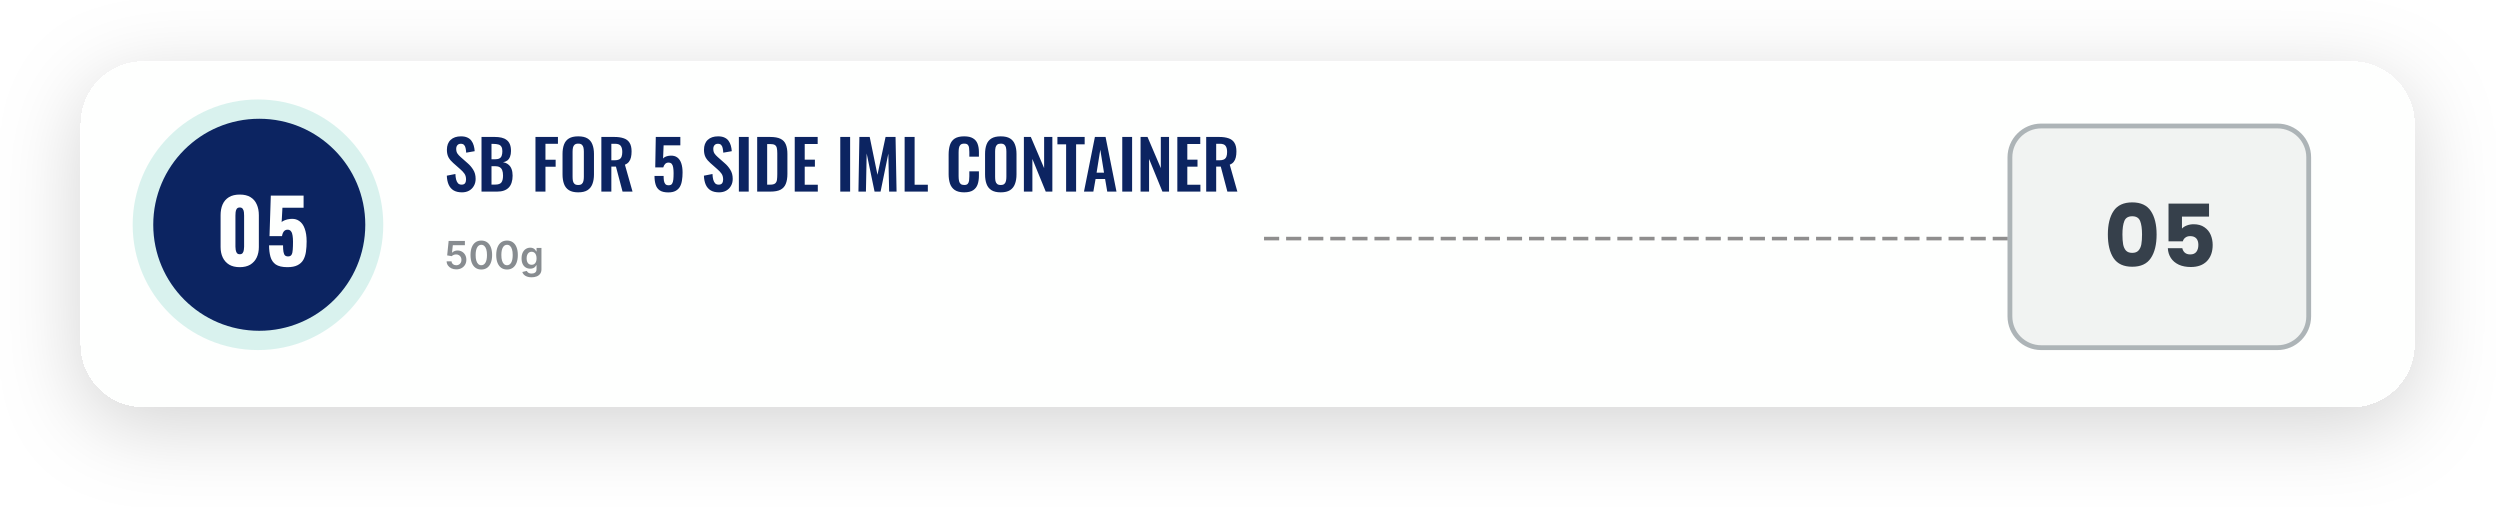
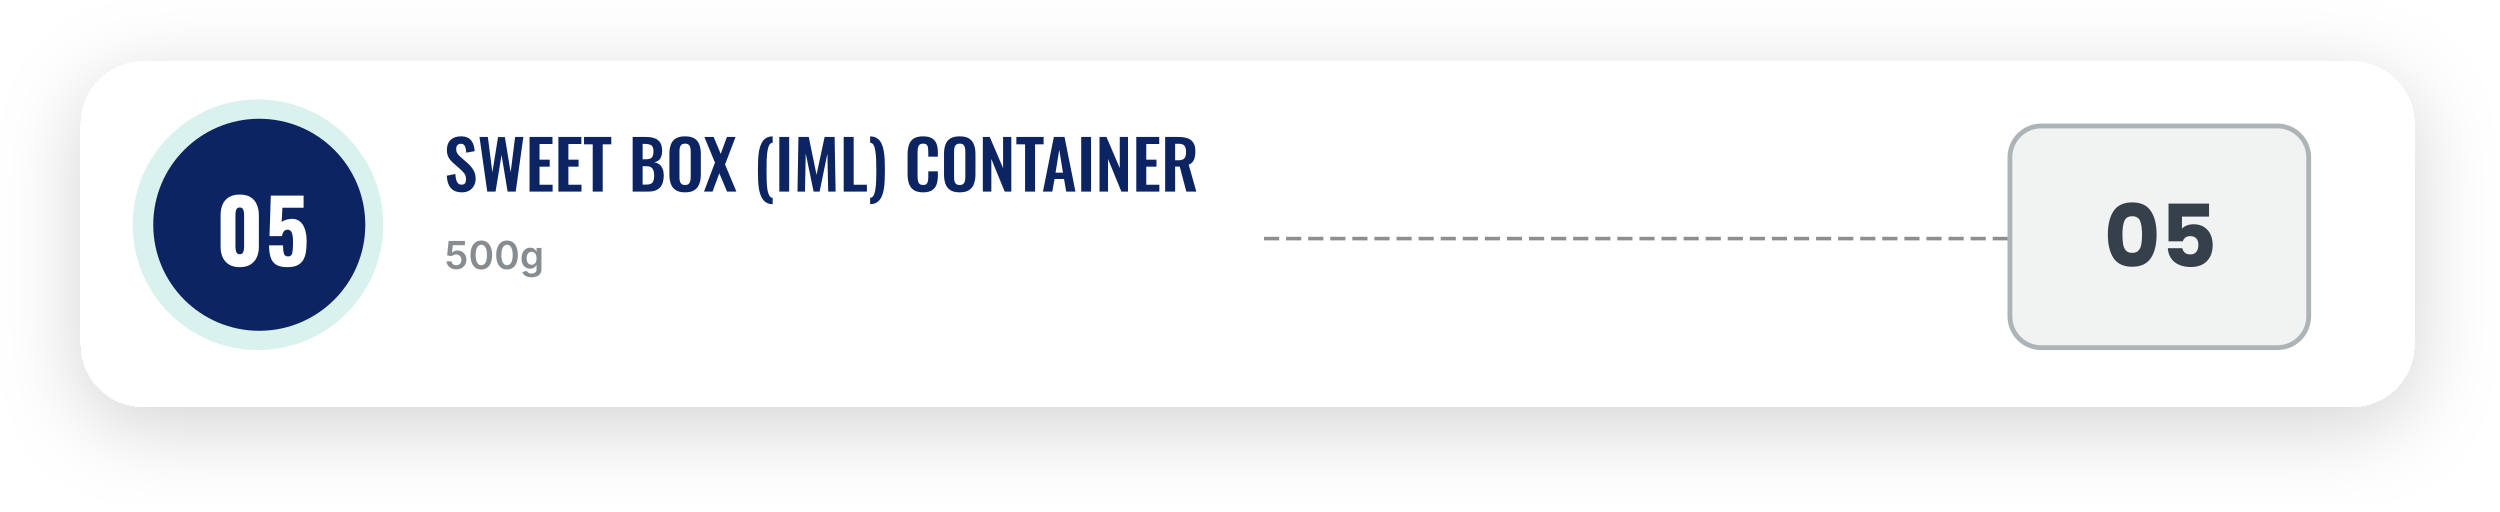
<svg xmlns="http://www.w3.org/2000/svg" width="420" height="86" viewBox="0 0 420 86" fill="none">
  <g filter="url(#filter0_d_1104_112)">
    <rect x="13.602" y="10.363" width="392" height="57.972" rx="10.525" fill="#FEFFFE" />
  </g>
  <circle cx="43.339" cy="37.762" r="21.05" fill="#D9F2EE" />
  <circle cx="43.557" cy="37.762" r="17.811" fill="#0C2461" />
  <path d="M40.281 44.884C39.572 44.884 38.979 44.743 38.503 44.462C38.027 44.17 37.668 43.772 37.425 43.267C37.182 42.761 37.06 42.174 37.06 41.503V36.155C37.06 35.465 37.172 34.863 37.396 34.348C37.629 33.823 37.983 33.415 38.459 33.124C38.935 32.832 39.543 32.687 40.281 32.687C41.019 32.687 41.622 32.832 42.088 33.124C42.564 33.415 42.914 33.823 43.137 34.348C43.37 34.863 43.487 35.465 43.487 36.155V41.503C43.487 42.164 43.366 42.752 43.123 43.267C42.88 43.772 42.52 44.17 42.044 44.462C41.568 44.743 40.98 44.884 40.281 44.884ZM40.281 42.713C40.514 42.713 40.679 42.64 40.776 42.494C40.883 42.339 40.947 42.164 40.966 41.969C40.995 41.766 41.01 41.591 41.01 41.445V36.213C41.01 36.048 41 35.864 40.98 35.66C40.961 35.446 40.898 35.261 40.791 35.106C40.694 34.941 40.524 34.858 40.281 34.858C40.038 34.858 39.863 34.941 39.756 35.106C39.659 35.261 39.601 35.446 39.581 35.66C39.562 35.864 39.552 36.048 39.552 36.213V41.445C39.552 41.591 39.567 41.766 39.596 41.969C39.625 42.164 39.688 42.339 39.785 42.494C39.892 42.64 40.057 42.713 40.281 42.713ZM48.293 44.884C47.429 44.884 46.773 44.733 46.326 44.432C45.889 44.121 45.592 43.689 45.437 43.135C45.282 42.582 45.204 41.94 45.204 41.212H47.55C47.55 41.659 47.574 42.023 47.623 42.305C47.672 42.587 47.759 42.791 47.885 42.917C48.021 43.033 48.211 43.087 48.454 43.077C48.706 43.067 48.886 42.965 48.993 42.771C49.1 42.577 49.163 42.3 49.182 41.94C49.211 41.571 49.226 41.129 49.226 40.614C49.226 40.226 49.202 39.881 49.153 39.58C49.114 39.278 49.027 39.04 48.891 38.865C48.764 38.681 48.57 38.589 48.308 38.589C48.065 38.589 47.866 38.676 47.71 38.851C47.555 39.026 47.443 39.298 47.375 39.667H45.277L45.495 32.861H51.004V34.902H47.448L47.317 37.335C47.414 37.199 47.599 37.083 47.871 36.986C48.143 36.879 48.434 36.811 48.745 36.782C49.347 36.714 49.853 36.825 50.261 37.117C50.678 37.398 50.989 37.831 51.193 38.414C51.407 38.997 51.514 39.711 51.514 40.556C51.514 41.188 51.475 41.77 51.397 42.305C51.32 42.829 51.169 43.286 50.946 43.675C50.722 44.053 50.397 44.35 49.969 44.563C49.542 44.777 48.983 44.884 48.293 44.884Z" fill="#FEFFFE" />
-   <path d="M77.605 32.314C77.054 32.314 76.593 32.208 76.222 31.996C75.852 31.777 75.573 31.46 75.384 31.044C75.195 30.629 75.089 30.119 75.066 29.514L76.506 29.231C76.521 29.586 76.562 29.899 76.63 30.171C76.706 30.444 76.816 30.655 76.959 30.806C77.11 30.95 77.307 31.021 77.549 31.021C77.821 31.021 78.013 30.942 78.127 30.784C78.24 30.617 78.297 30.409 78.297 30.16C78.297 29.76 78.206 29.431 78.025 29.174C77.843 28.917 77.601 28.66 77.299 28.403L76.143 27.383C75.818 27.104 75.557 26.794 75.361 26.454C75.172 26.106 75.078 25.679 75.078 25.173C75.078 24.448 75.289 23.888 75.712 23.495C76.135 23.102 76.714 22.906 77.447 22.906C77.877 22.906 78.236 22.974 78.523 23.11C78.81 23.238 79.037 23.42 79.203 23.654C79.377 23.888 79.506 24.157 79.589 24.459C79.672 24.753 79.725 25.067 79.747 25.4L78.319 25.649C78.304 25.362 78.27 25.105 78.217 24.878C78.172 24.651 78.085 24.474 77.957 24.346C77.836 24.217 77.654 24.153 77.412 24.153C77.163 24.153 76.971 24.236 76.835 24.402C76.706 24.561 76.642 24.761 76.642 25.003C76.642 25.313 76.706 25.57 76.835 25.774C76.963 25.97 77.148 26.174 77.39 26.386L78.535 27.395C78.912 27.712 79.234 28.086 79.498 28.517C79.77 28.94 79.906 29.454 79.906 30.058C79.906 30.496 79.808 30.886 79.611 31.226C79.422 31.566 79.154 31.834 78.807 32.03C78.467 32.219 78.066 32.314 77.605 32.314ZM80.894 32.189V23.008H83.149C83.557 23.008 83.924 23.046 84.249 23.121C84.581 23.197 84.865 23.325 85.099 23.507C85.341 23.68 85.526 23.919 85.654 24.221C85.783 24.523 85.847 24.905 85.847 25.366C85.847 25.736 85.794 26.053 85.688 26.318C85.59 26.582 85.443 26.794 85.246 26.952C85.05 27.104 84.804 27.206 84.51 27.259C84.872 27.319 85.171 27.447 85.405 27.644C85.647 27.833 85.824 28.082 85.938 28.392C86.059 28.702 86.119 29.076 86.119 29.514C86.119 29.952 86.062 30.341 85.949 30.681C85.843 31.014 85.681 31.294 85.462 31.52C85.25 31.739 84.982 31.906 84.657 32.019C84.34 32.132 83.966 32.189 83.535 32.189H80.894ZM82.571 31.01H83.206C83.712 31.01 84.056 30.889 84.237 30.648C84.419 30.398 84.51 30.017 84.51 29.503C84.51 29.132 84.464 28.834 84.374 28.607C84.29 28.373 84.147 28.199 83.943 28.086C83.746 27.973 83.482 27.916 83.149 27.916H82.571V31.01ZM82.571 26.76H83.138C83.471 26.76 83.727 26.711 83.909 26.612C84.09 26.514 84.215 26.363 84.283 26.159C84.358 25.955 84.396 25.698 84.396 25.388C84.396 25.063 84.34 24.814 84.226 24.64C84.12 24.459 83.958 24.338 83.739 24.277C83.52 24.209 83.24 24.175 82.9 24.175H82.571V26.76ZM89.959 32.189V23.008H93.734V24.164H91.637V26.839H93.348V28.006H91.637V32.189H89.959ZM97.135 32.314C96.485 32.314 95.968 32.193 95.582 31.951C95.197 31.709 94.921 31.361 94.755 30.908C94.588 30.455 94.505 29.918 94.505 29.299V25.864C94.505 25.245 94.588 24.716 94.755 24.277C94.921 23.832 95.197 23.492 95.582 23.257C95.968 23.023 96.485 22.906 97.135 22.906C97.8 22.906 98.321 23.023 98.699 23.257C99.084 23.492 99.36 23.832 99.526 24.277C99.7 24.716 99.787 25.245 99.787 25.864V29.31C99.787 29.922 99.7 30.455 99.526 30.908C99.36 31.354 99.084 31.702 98.699 31.951C98.321 32.193 97.8 32.314 97.135 32.314ZM97.135 31.078C97.415 31.078 97.618 31.018 97.747 30.897C97.883 30.776 97.974 30.61 98.019 30.398C98.064 30.186 98.087 29.956 98.087 29.707V25.479C98.087 25.222 98.064 24.992 98.019 24.788C97.974 24.584 97.883 24.425 97.747 24.311C97.618 24.191 97.415 24.13 97.135 24.13C96.87 24.13 96.67 24.191 96.534 24.311C96.398 24.425 96.308 24.584 96.262 24.788C96.217 24.992 96.194 25.222 96.194 25.479V29.707C96.194 29.956 96.213 30.186 96.251 30.398C96.296 30.61 96.387 30.776 96.523 30.897C96.659 31.018 96.863 31.078 97.135 31.078ZM101.028 32.189V23.008H103.227C103.847 23.008 104.368 23.084 104.791 23.235C105.222 23.378 105.547 23.628 105.766 23.983C105.993 24.338 106.106 24.822 106.106 25.434C106.106 25.804 106.072 26.136 106.004 26.431C105.936 26.726 105.819 26.979 105.653 27.19C105.494 27.395 105.271 27.553 104.984 27.666L106.265 32.189H104.587L103.476 27.984H102.706V32.189H101.028ZM102.706 26.93H103.227C103.552 26.93 103.809 26.884 103.998 26.794C104.194 26.695 104.334 26.544 104.417 26.34C104.5 26.129 104.542 25.86 104.542 25.536C104.542 25.075 104.455 24.731 104.281 24.504C104.115 24.27 103.794 24.153 103.318 24.153H102.706V26.93ZM112.269 32.325C111.657 32.325 111.18 32.212 110.84 31.985C110.508 31.758 110.277 31.437 110.149 31.021C110.021 30.606 109.956 30.119 109.956 29.559H111.487C111.487 29.869 111.505 30.145 111.543 30.387C111.589 30.621 111.672 30.806 111.793 30.942C111.921 31.071 112.106 31.131 112.348 31.123C112.612 31.123 112.798 31.04 112.903 30.874C113.017 30.7 113.088 30.462 113.119 30.16C113.149 29.85 113.164 29.491 113.164 29.083C113.164 28.728 113.141 28.418 113.096 28.154C113.058 27.889 112.979 27.685 112.858 27.542C112.737 27.391 112.548 27.315 112.291 27.315C112.072 27.315 111.891 27.391 111.747 27.542C111.604 27.685 111.498 27.878 111.43 28.12H110.081L110.172 23.008H114.297V24.413H111.487L111.396 26.624C111.509 26.488 111.672 26.378 111.883 26.295C112.102 26.212 112.344 26.163 112.609 26.148C113.092 26.125 113.485 26.227 113.787 26.454C114.09 26.68 114.313 27.009 114.456 27.44C114.6 27.87 114.672 28.384 114.672 28.981C114.672 29.465 114.638 29.911 114.569 30.319C114.509 30.727 114.392 31.082 114.218 31.384C114.044 31.679 113.799 31.909 113.481 32.076C113.172 32.242 112.767 32.325 112.269 32.325ZM120.796 32.314C120.244 32.314 119.783 32.208 119.413 31.996C119.043 31.777 118.763 31.46 118.574 31.044C118.385 30.629 118.28 30.119 118.257 29.514L119.696 29.231C119.712 29.586 119.753 29.899 119.821 30.171C119.897 30.444 120.006 30.655 120.15 30.806C120.301 30.95 120.497 31.021 120.739 31.021C121.011 31.021 121.204 30.942 121.317 30.784C121.431 30.617 121.487 30.409 121.487 30.16C121.487 29.76 121.397 29.431 121.215 29.174C121.034 28.917 120.792 28.66 120.49 28.403L119.334 27.383C119.009 27.104 118.748 26.794 118.552 26.454C118.363 26.106 118.268 25.679 118.268 25.173C118.268 24.448 118.48 23.888 118.903 23.495C119.326 23.102 119.904 22.906 120.637 22.906C121.068 22.906 121.427 22.974 121.714 23.11C122.001 23.238 122.228 23.42 122.394 23.654C122.568 23.888 122.696 24.157 122.779 24.459C122.863 24.753 122.915 25.067 122.938 25.4L121.51 25.649C121.495 25.362 121.461 25.105 121.408 24.878C121.363 24.651 121.276 24.474 121.147 24.346C121.026 24.217 120.845 24.153 120.603 24.153C120.354 24.153 120.161 24.236 120.025 24.402C119.897 24.561 119.832 24.761 119.832 25.003C119.832 25.313 119.897 25.57 120.025 25.774C120.154 25.97 120.339 26.174 120.58 26.386L121.725 27.395C122.103 27.712 122.424 28.086 122.689 28.517C122.961 28.94 123.097 29.454 123.097 30.058C123.097 30.496 122.999 30.886 122.802 31.226C122.613 31.566 122.345 31.834 121.997 32.03C121.657 32.219 121.257 32.314 120.796 32.314ZM124.13 32.189V23.008H125.785V32.189H124.13ZM127.206 32.189V23.008H129.371C130.119 23.008 130.701 23.11 131.116 23.314C131.539 23.518 131.838 23.832 132.012 24.255C132.193 24.678 132.284 25.215 132.284 25.864V29.219C132.284 29.884 132.193 30.44 132.012 30.886C131.838 31.324 131.543 31.652 131.128 31.872C130.72 32.083 130.157 32.189 129.439 32.189H127.206ZM128.883 31.021H129.393C129.779 31.021 130.055 30.953 130.221 30.817C130.387 30.681 130.489 30.485 130.527 30.228C130.565 29.964 130.584 29.642 130.584 29.265V25.751C130.584 25.381 130.557 25.082 130.504 24.855C130.451 24.629 130.342 24.463 130.176 24.357C130.009 24.251 129.741 24.198 129.371 24.198H128.883V31.021ZM133.515 32.189V23.008H137.369V24.187H135.193V26.828H136.904V27.995H135.193V31.033H137.392V32.189H133.515ZM141.165 32.189V23.008H142.82V32.189H141.165ZM144.218 32.189L144.377 23.008H146.111L147.414 29.367L148.775 23.008H150.452L150.622 32.189H149.375L149.239 25.808L147.936 32.189H146.927L145.601 25.785L145.476 32.189H144.218ZM151.978 32.189V23.008H153.655V31.033H155.877V32.189H151.978ZM161.976 32.314C161.303 32.314 160.774 32.181 160.389 31.917C160.011 31.652 159.747 31.294 159.595 30.84C159.444 30.379 159.369 29.85 159.369 29.253V25.978C159.369 25.351 159.444 24.806 159.595 24.346C159.747 23.885 160.011 23.529 160.389 23.28C160.774 23.031 161.303 22.906 161.976 22.906C162.61 22.906 163.105 23.016 163.461 23.235C163.823 23.446 164.08 23.752 164.231 24.153C164.382 24.553 164.458 25.018 164.458 25.547V26.318H162.848V25.524C162.848 25.267 162.833 25.033 162.803 24.822C162.78 24.61 162.709 24.444 162.588 24.323C162.474 24.194 162.274 24.13 161.987 24.13C161.7 24.13 161.488 24.198 161.352 24.334C161.224 24.463 161.141 24.64 161.103 24.867C161.065 25.086 161.046 25.335 161.046 25.615V29.605C161.046 29.937 161.073 30.213 161.126 30.432C161.178 30.644 161.273 30.806 161.409 30.919C161.553 31.025 161.745 31.078 161.987 31.078C162.267 31.078 162.463 31.014 162.576 30.886C162.697 30.75 162.773 30.572 162.803 30.353C162.833 30.134 162.848 29.888 162.848 29.616V28.789H164.458V29.525C164.458 30.069 164.386 30.553 164.243 30.976C164.099 31.392 163.846 31.721 163.483 31.962C163.128 32.197 162.626 32.314 161.976 32.314ZM168.119 32.314C167.47 32.314 166.952 32.193 166.567 31.951C166.181 31.709 165.905 31.361 165.739 30.908C165.573 30.455 165.49 29.918 165.49 29.299V25.864C165.49 25.245 165.573 24.716 165.739 24.277C165.905 23.832 166.181 23.492 166.567 23.257C166.952 23.023 167.47 22.906 168.119 22.906C168.784 22.906 169.306 23.023 169.684 23.257C170.069 23.492 170.345 23.832 170.511 24.277C170.685 24.716 170.772 25.245 170.772 25.864V29.31C170.772 29.922 170.685 30.455 170.511 30.908C170.345 31.354 170.069 31.702 169.684 31.951C169.306 32.193 168.784 32.314 168.119 32.314ZM168.119 31.078C168.399 31.078 168.603 31.018 168.731 30.897C168.868 30.776 168.958 30.61 169.004 30.398C169.049 30.186 169.072 29.956 169.072 29.707V25.479C169.072 25.222 169.049 24.992 169.004 24.788C168.958 24.584 168.868 24.425 168.731 24.311C168.603 24.191 168.399 24.13 168.119 24.13C167.855 24.13 167.655 24.191 167.519 24.311C167.383 24.425 167.292 24.584 167.247 24.788C167.201 24.992 167.179 25.222 167.179 25.479V29.707C167.179 29.956 167.198 30.186 167.235 30.398C167.281 30.61 167.371 30.776 167.507 30.897C167.643 31.018 167.847 31.078 168.119 31.078ZM172.013 32.189V23.008H173.18L175.413 28.245V23.008H176.796V32.189H175.685L173.441 26.703V32.189H172.013ZM179.107 32.189V24.244H177.645V23.008H182.224V24.244H180.785V32.189H179.107ZM182.108 32.189L183.944 23.008H185.735L187.571 32.189H186.018L185.655 30.069H184.057L183.683 32.189H182.108ZM184.227 29.004H185.474L184.85 25.15L184.227 29.004ZM188.539 32.189V23.008H190.194V32.189H188.539ZM191.615 32.189V23.008H192.783L195.016 28.245V23.008H196.399V32.189H195.288L193.044 26.703V32.189H191.615ZM197.792 32.189V23.008H201.646V24.187H199.469V26.828H201.181V27.995H199.469V31.033H201.668V32.189H197.792ZM202.64 32.189V23.008H204.839C205.459 23.008 205.98 23.084 206.403 23.235C206.834 23.378 207.159 23.628 207.378 23.983C207.605 24.338 207.718 24.822 207.718 25.434C207.718 25.804 207.684 26.136 207.616 26.431C207.548 26.726 207.431 26.979 207.265 27.19C207.106 27.395 206.883 27.553 206.596 27.666L207.877 32.189H206.199L205.088 27.984H204.318V32.189H202.64ZM204.318 26.93H204.839C205.164 26.93 205.421 26.884 205.61 26.794C205.806 26.695 205.946 26.544 206.029 26.34C206.112 26.129 206.154 25.86 206.154 25.536C206.154 25.075 206.067 24.731 205.893 24.504C205.727 24.27 205.406 24.153 204.93 24.153H204.318V26.93Z" fill="#0C2461" />
+   <path d="M77.605 32.314C77.054 32.314 76.593 32.208 76.222 31.996C75.852 31.777 75.573 31.46 75.384 31.044C75.195 30.629 75.089 30.119 75.066 29.514L76.506 29.231C76.521 29.586 76.562 29.899 76.63 30.171C76.706 30.444 76.816 30.655 76.959 30.806C77.11 30.95 77.307 31.021 77.549 31.021C77.821 31.021 78.013 30.942 78.127 30.784C78.24 30.617 78.297 30.409 78.297 30.16C78.297 29.76 78.206 29.431 78.025 29.174C77.843 28.917 77.601 28.66 77.299 28.403L76.143 27.383C75.818 27.104 75.557 26.794 75.361 26.454C75.172 26.106 75.078 25.679 75.078 25.173C75.078 24.448 75.289 23.888 75.712 23.495C76.135 23.102 76.714 22.906 77.447 22.906C77.877 22.906 78.236 22.974 78.523 23.11C78.81 23.238 79.037 23.42 79.203 23.654C79.377 23.888 79.506 24.157 79.589 24.459C79.672 24.753 79.725 25.067 79.747 25.4L78.319 25.649C78.304 25.362 78.27 25.105 78.217 24.878C78.172 24.651 78.085 24.474 77.957 24.346C77.836 24.217 77.654 24.153 77.412 24.153C77.163 24.153 76.971 24.236 76.835 24.402C76.706 24.561 76.642 24.761 76.642 25.003C76.642 25.313 76.706 25.57 76.835 25.774C76.963 25.97 77.148 26.174 77.39 26.386L78.535 27.395C78.912 27.712 79.234 28.086 79.498 28.517C79.77 28.94 79.906 29.454 79.906 30.058C79.906 30.496 79.808 30.886 79.611 31.226C79.422 31.566 79.154 31.834 78.807 32.03C78.467 32.219 78.066 32.314 77.605 32.314ZM81.857 32.189L80.554 23.008H81.959L82.719 28.959L83.671 23.031H84.816L85.79 28.959L86.538 23.008H87.921L86.64 32.189H85.28L84.26 26.034L83.251 32.189H81.857ZM88.963 32.189V23.008H92.817V24.187H90.641V26.828H92.352V27.995H90.641V31.033H92.839V32.189H88.963ZM93.811 32.189V23.008H97.665V24.187H95.489V26.828H97.2V27.995H95.489V31.033H97.688V32.189H93.811ZM99.577 32.189V24.244H98.115V23.008H102.694V24.244H101.255V32.189H99.577ZM106.286 32.189V23.008H108.541C108.949 23.008 109.316 23.046 109.641 23.121C109.973 23.197 110.257 23.325 110.491 23.507C110.733 23.68 110.918 23.919 111.046 24.221C111.175 24.523 111.239 24.905 111.239 25.366C111.239 25.736 111.186 26.053 111.08 26.318C110.982 26.582 110.835 26.794 110.638 26.952C110.442 27.104 110.196 27.206 109.901 27.259C110.264 27.319 110.563 27.447 110.797 27.644C111.039 27.833 111.216 28.082 111.33 28.392C111.45 28.702 111.511 29.076 111.511 29.514C111.511 29.952 111.454 30.341 111.341 30.681C111.235 31.014 111.073 31.294 110.854 31.52C110.642 31.739 110.374 31.906 110.049 32.019C109.731 32.132 109.357 32.189 108.927 32.189H106.286ZM107.963 31.01H108.598C109.104 31.01 109.448 30.889 109.629 30.648C109.811 30.398 109.901 30.017 109.901 29.503C109.901 29.132 109.856 28.834 109.765 28.607C109.682 28.373 109.539 28.199 109.335 28.086C109.138 27.973 108.874 27.916 108.541 27.916H107.963V31.01ZM107.963 26.76H108.53C108.862 26.76 109.119 26.711 109.301 26.612C109.482 26.514 109.607 26.363 109.675 26.159C109.75 25.955 109.788 25.698 109.788 25.388C109.788 25.063 109.731 24.814 109.618 24.64C109.512 24.459 109.35 24.338 109.131 24.277C108.912 24.209 108.632 24.175 108.292 24.175H107.963V26.76ZM115.089 32.314C114.439 32.314 113.921 32.193 113.536 31.951C113.15 31.709 112.875 31.361 112.708 30.908C112.542 30.455 112.459 29.918 112.459 29.299V25.864C112.459 25.245 112.542 24.716 112.708 24.277C112.875 23.832 113.15 23.492 113.536 23.257C113.921 23.023 114.439 22.906 115.089 22.906C115.754 22.906 116.275 23.023 116.653 23.257C117.038 23.492 117.314 23.832 117.48 24.277C117.654 24.716 117.741 25.245 117.741 25.864V29.31C117.741 29.922 117.654 30.455 117.48 30.908C117.314 31.354 117.038 31.702 116.653 31.951C116.275 32.193 115.754 32.314 115.089 32.314ZM115.089 31.078C115.368 31.078 115.572 31.018 115.701 30.897C115.837 30.776 115.927 30.61 115.973 30.398C116.018 30.186 116.041 29.956 116.041 29.707V25.479C116.041 25.222 116.018 24.992 115.973 24.788C115.927 24.584 115.837 24.425 115.701 24.311C115.572 24.191 115.368 24.13 115.089 24.13C114.824 24.13 114.624 24.191 114.488 24.311C114.352 24.425 114.261 24.584 114.216 24.788C114.17 24.992 114.148 25.222 114.148 25.479V29.707C114.148 29.956 114.167 30.186 114.204 30.398C114.25 30.61 114.341 30.776 114.477 30.897C114.613 31.018 114.817 31.078 115.089 31.078ZM118.271 32.189L120.118 27.315L118.327 23.008H119.892L121.082 25.853L122.125 23.008H123.575L121.807 27.633L123.711 32.189H122.147L120.844 29.106L119.71 32.189H118.271ZM129.811 34.297C129.343 34.297 128.958 34.191 128.655 33.98C128.353 33.776 128.111 33.489 127.93 33.118C127.749 32.756 127.613 32.336 127.522 31.86C127.439 31.377 127.386 30.859 127.363 30.307C127.341 29.756 127.329 29.197 127.329 28.63C127.329 28.041 127.341 27.466 127.363 26.907C127.386 26.348 127.439 25.826 127.522 25.343C127.613 24.859 127.749 24.436 127.93 24.073C128.111 23.711 128.353 23.427 128.655 23.223C128.958 23.019 129.343 22.917 129.811 22.917V23.983C129.577 23.983 129.388 24.104 129.245 24.346C129.109 24.587 129.007 24.92 128.939 25.343C128.871 25.766 128.825 26.261 128.803 26.828C128.788 27.387 128.78 27.988 128.78 28.63C128.78 29.287 128.788 29.896 128.803 30.455C128.825 31.014 128.871 31.501 128.939 31.917C129.014 32.333 129.12 32.654 129.256 32.88C129.392 33.115 129.577 33.236 129.811 33.243V34.297ZM130.926 32.189V23.008H132.581V32.189H130.926ZM133.979 32.189L134.138 23.008H135.872L137.176 29.367L138.536 23.008H140.213L140.383 32.189H139.137L139.001 25.808L137.697 32.189H136.688L135.362 25.785L135.238 32.189H133.979ZM141.739 32.189V23.008H143.417V31.033H145.638V32.189H141.739ZM146.181 34.297V33.232C146.415 33.232 146.601 33.115 146.737 32.88C146.88 32.646 146.986 32.321 147.054 31.906C147.122 31.482 147.167 30.991 147.19 30.432C147.213 29.873 147.224 29.268 147.224 28.619C147.224 27.969 147.213 27.364 147.19 26.805C147.167 26.238 147.122 25.747 147.054 25.332C146.994 24.908 146.892 24.58 146.748 24.346C146.612 24.104 146.423 23.979 146.181 23.971V22.917C146.65 22.917 147.035 23.019 147.337 23.223C147.647 23.42 147.893 23.703 148.074 24.073C148.255 24.436 148.388 24.859 148.471 25.343C148.554 25.819 148.607 26.337 148.629 26.896C148.652 27.447 148.663 28.022 148.663 28.619C148.663 29.185 148.652 29.744 148.629 30.296C148.607 30.848 148.554 31.365 148.471 31.849C148.388 32.333 148.255 32.756 148.074 33.118C147.893 33.489 147.647 33.776 147.337 33.98C147.035 34.191 146.65 34.297 146.181 34.297ZM155.08 32.314C154.407 32.314 153.878 32.181 153.493 31.917C153.115 31.652 152.851 31.294 152.7 30.84C152.548 30.379 152.473 29.85 152.473 29.253V25.978C152.473 25.351 152.548 24.806 152.7 24.346C152.851 23.885 153.115 23.529 153.493 23.28C153.878 23.031 154.407 22.906 155.08 22.906C155.715 22.906 156.209 23.016 156.565 23.235C156.927 23.446 157.184 23.752 157.335 24.153C157.486 24.553 157.562 25.018 157.562 25.547V26.318H155.953V25.524C155.953 25.267 155.937 25.033 155.907 24.822C155.885 24.61 155.813 24.444 155.692 24.323C155.579 24.194 155.378 24.13 155.091 24.13C154.804 24.13 154.592 24.198 154.456 24.334C154.328 24.463 154.245 24.64 154.207 24.867C154.169 25.086 154.15 25.335 154.15 25.615V29.605C154.15 29.937 154.177 30.213 154.23 30.432C154.283 30.644 154.377 30.806 154.513 30.919C154.657 31.025 154.849 31.078 155.091 31.078C155.371 31.078 155.567 31.014 155.681 30.886C155.801 30.75 155.877 30.572 155.907 30.353C155.937 30.134 155.953 29.888 155.953 29.616V28.789H157.562V29.525C157.562 30.069 157.49 30.553 157.347 30.976C157.203 31.392 156.95 31.721 156.587 31.962C156.232 32.197 155.73 32.314 155.08 32.314ZM161.224 32.314C160.574 32.314 160.056 32.193 159.671 31.951C159.285 31.709 159.01 31.361 158.843 30.908C158.677 30.455 158.594 29.918 158.594 29.299V25.864C158.594 25.245 158.677 24.716 158.843 24.277C159.01 23.832 159.285 23.492 159.671 23.257C160.056 23.023 160.574 22.906 161.224 22.906C161.888 22.906 162.41 23.023 162.788 23.257C163.173 23.492 163.449 23.832 163.615 24.277C163.789 24.716 163.876 25.245 163.876 25.864V29.31C163.876 29.922 163.789 30.455 163.615 30.908C163.449 31.354 163.173 31.702 162.788 31.951C162.41 32.193 161.888 32.314 161.224 32.314ZM161.224 31.078C161.503 31.078 161.707 31.018 161.836 30.897C161.972 30.776 162.062 30.61 162.108 30.398C162.153 30.186 162.176 29.956 162.176 29.707V25.479C162.176 25.222 162.153 24.992 162.108 24.788C162.062 24.584 161.972 24.425 161.836 24.311C161.707 24.191 161.503 24.13 161.224 24.13C160.959 24.13 160.759 24.191 160.623 24.311C160.487 24.425 160.396 24.584 160.351 24.788C160.305 24.992 160.283 25.222 160.283 25.479V29.707C160.283 29.956 160.302 30.186 160.339 30.398C160.385 30.61 160.475 30.776 160.611 30.897C160.747 31.018 160.952 31.078 161.224 31.078ZM165.117 32.189V23.008H166.284L168.517 28.245V23.008H169.9V32.189H168.789L166.545 26.703V32.189H165.117ZM172.211 32.189V24.244H170.749V23.008H175.328V24.244H173.889V32.189H172.211ZM175.212 32.189L177.048 23.008H178.839L180.675 32.189H179.122L178.759 30.069H177.161L176.787 32.189H175.212ZM177.331 29.004H178.578L177.955 25.15L177.331 29.004ZM181.644 32.189V23.008H183.298V32.189H181.644ZM184.72 32.189V23.008H185.887L188.12 28.245V23.008H189.503V32.189H188.392L186.148 26.703V32.189H184.72ZM190.896 32.189V23.008H194.75V24.187H192.574V26.828H194.285V27.995H192.574V31.033H194.772V32.189H190.896ZM195.744 32.189V23.008H197.943C198.563 23.008 199.084 23.084 199.507 23.235C199.938 23.378 200.263 23.628 200.482 23.983C200.709 24.338 200.822 24.822 200.822 25.434C200.822 25.804 200.788 26.136 200.72 26.431C200.652 26.726 200.535 26.979 200.369 27.19C200.21 27.395 199.987 27.553 199.7 27.666L200.981 32.189H199.303L198.192 27.984H197.422V32.189H195.744ZM197.422 26.93H197.943C198.268 26.93 198.525 26.884 198.714 26.794C198.91 26.695 199.05 26.544 199.133 26.34C199.216 26.129 199.258 25.86 199.258 25.536C199.258 25.075 199.171 24.731 198.997 24.504C198.831 24.27 198.51 24.153 198.034 24.153H197.422V26.93Z" fill="#0C2461" />
  <path d="M76.658 45.253C76.351 45.253 76.077 45.196 75.834 45.081C75.592 44.964 75.4 44.805 75.257 44.602C75.116 44.4 75.041 44.169 75.032 43.908H75.86C75.875 44.101 75.959 44.259 76.11 44.382C76.262 44.503 76.445 44.563 76.658 44.563C76.825 44.563 76.974 44.525 77.104 44.448C77.234 44.372 77.337 44.265 77.412 44.129C77.487 43.992 77.524 43.837 77.523 43.662C77.524 43.484 77.487 43.326 77.41 43.188C77.333 43.05 77.228 42.942 77.095 42.864C76.961 42.784 76.808 42.744 76.635 42.744C76.494 42.742 76.355 42.769 76.219 42.822C76.082 42.876 75.974 42.946 75.894 43.034L75.124 42.907L75.37 40.478H78.102V41.191H76.076L75.94 42.44H75.968C76.055 42.338 76.179 42.253 76.338 42.185C76.498 42.116 76.672 42.082 76.862 42.082C77.148 42.082 77.402 42.149 77.626 42.284C77.85 42.417 78.026 42.601 78.155 42.836C78.284 43.071 78.348 43.339 78.348 43.641C78.348 43.952 78.276 44.23 78.132 44.474C77.99 44.716 77.791 44.907 77.536 45.046C77.283 45.184 76.99 45.253 76.658 45.253ZM80.86 45.279C80.481 45.279 80.156 45.183 79.885 44.991C79.615 44.798 79.407 44.52 79.261 44.156C79.117 43.791 79.045 43.352 79.045 42.838C79.047 42.325 79.12 41.888 79.264 41.527C79.409 41.166 79.617 40.889 79.887 40.699C80.158 40.509 80.483 40.414 80.86 40.414C81.237 40.414 81.561 40.509 81.833 40.699C82.104 40.889 82.312 41.166 82.456 41.527C82.602 41.889 82.675 42.326 82.675 42.838C82.675 43.353 82.602 43.794 82.456 44.159C82.312 44.522 82.104 44.8 81.833 44.991C81.563 45.183 81.239 45.279 80.86 45.279ZM80.86 44.559C81.154 44.559 81.387 44.414 81.557 44.124C81.729 43.833 81.814 43.404 81.814 42.838C81.814 42.464 81.775 42.15 81.697 41.895C81.619 41.641 81.508 41.449 81.366 41.32C81.223 41.19 81.055 41.125 80.86 41.125C80.567 41.125 80.335 41.27 80.165 41.562C79.995 41.852 79.909 42.277 79.908 42.838C79.906 43.214 79.944 43.53 80.02 43.786C80.099 44.042 80.209 44.235 80.352 44.366C80.494 44.494 80.664 44.559 80.86 44.559ZM85.18 45.279C84.801 45.279 84.476 45.183 84.205 44.991C83.935 44.798 83.727 44.52 83.581 44.156C83.437 43.791 83.365 43.352 83.365 42.838C83.367 42.325 83.44 41.888 83.584 41.527C83.729 41.166 83.937 40.889 84.207 40.699C84.478 40.509 84.803 40.414 85.18 40.414C85.557 40.414 85.881 40.509 86.153 40.699C86.424 40.889 86.632 41.166 86.776 41.527C86.922 41.889 86.995 42.326 86.995 42.838C86.995 43.353 86.922 43.794 86.776 44.159C86.632 44.522 86.424 44.8 86.153 44.991C85.883 45.183 85.559 45.279 85.18 45.279ZM85.18 44.559C85.474 44.559 85.707 44.414 85.877 44.124C86.049 43.833 86.134 43.404 86.134 42.838C86.134 42.464 86.095 42.15 86.017 41.895C85.939 41.641 85.829 41.449 85.686 41.32C85.543 41.19 85.375 41.125 85.18 41.125C84.887 41.125 84.656 41.27 84.485 41.562C84.315 41.852 84.229 42.277 84.228 42.838C84.226 43.214 84.264 43.53 84.34 43.786C84.419 44.042 84.529 44.235 84.672 44.366C84.814 44.494 84.984 44.559 85.18 44.559ZM89.304 46.587C89.005 46.587 88.749 46.547 88.534 46.465C88.319 46.386 88.147 46.278 88.016 46.144C87.886 46.008 87.796 45.859 87.745 45.695L88.495 45.513C88.529 45.582 88.578 45.651 88.642 45.718C88.706 45.787 88.793 45.844 88.902 45.888C89.012 45.934 89.151 45.957 89.318 45.957C89.554 45.957 89.75 45.9 89.905 45.785C90.06 45.671 90.137 45.484 90.137 45.224V44.554H90.096C90.053 44.64 89.99 44.728 89.907 44.819C89.826 44.909 89.718 44.985 89.583 45.046C89.449 45.108 89.281 45.138 89.079 45.138C88.808 45.138 88.561 45.075 88.341 44.947C88.121 44.819 87.947 44.627 87.816 44.373C87.688 44.116 87.623 43.796 87.623 43.411C87.623 43.023 87.688 42.696 87.816 42.429C87.947 42.161 88.122 41.957 88.343 41.819C88.564 41.68 88.81 41.61 89.081 41.61C89.288 41.61 89.459 41.645 89.592 41.716C89.727 41.785 89.834 41.868 89.914 41.967C89.994 42.063 90.054 42.154 90.096 42.24H90.142V41.656H90.963V45.246C90.963 45.548 90.891 45.798 90.747 45.996C90.602 46.194 90.405 46.342 90.156 46.44C89.906 46.538 89.622 46.587 89.304 46.587ZM89.311 44.485C89.488 44.485 89.638 44.442 89.762 44.356C89.886 44.27 89.981 44.147 90.045 43.986C90.109 43.825 90.142 43.632 90.142 43.406C90.142 43.184 90.109 42.989 90.045 42.822C89.982 42.655 89.889 42.526 89.764 42.434C89.642 42.34 89.491 42.293 89.311 42.293C89.126 42.293 88.971 42.342 88.847 42.438C88.722 42.535 88.629 42.667 88.566 42.836C88.503 43.003 88.472 43.193 88.472 43.406C88.472 43.623 88.503 43.812 88.566 43.975C88.63 44.136 88.725 44.261 88.849 44.352C88.975 44.441 89.129 44.485 89.311 44.485Z" fill="#878C90" />
  <path d="M212.356 40.383V39.78H214.902V40.383H212.356ZM216.066 40.383V39.78H218.611V40.383H216.066ZM219.776 40.383V39.78H222.321V40.383H219.776ZM223.485 40.383V39.78H226.031V40.383H223.485ZM227.195 40.383V39.78H229.74V40.383H227.195ZM230.905 40.383V39.78H233.45V40.383H230.905ZM234.614 40.383V39.78H237.16V40.383H234.614ZM238.324 40.383V39.78H240.869V40.383H238.324ZM242.034 40.383V39.78H244.579V40.383H242.034ZM245.743 40.383V39.78H248.289V40.383H245.743ZM249.453 40.383V39.78H251.998V40.383H249.453ZM253.162 40.383V39.78H255.708V40.383H253.162ZM256.872 40.383V39.78H259.418V40.383H256.872ZM260.582 40.383V39.78H263.127V40.383H260.582ZM264.291 40.383V39.78H266.837V40.383H264.291ZM268.001 40.383V39.78H270.546V40.383H268.001ZM271.711 40.383V39.78H274.256V40.383H271.711ZM275.42 40.383V39.78H277.966V40.383H275.42ZM279.13 40.383V39.78H281.675V40.383H279.13ZM282.84 40.383V39.78H285.385V40.383H282.84ZM286.549 40.383V39.78H289.095V40.383H286.549ZM290.259 40.383V39.78H292.804V40.383H290.259ZM293.969 40.383V39.78H296.514V40.383H293.969ZM297.678 40.383V39.78H300.224V40.383H297.678ZM301.388 40.383V39.78H303.933V40.383H301.388ZM305.097 40.383V39.78H307.643V40.383H305.097ZM308.807 40.383V39.78H311.353V40.383H308.807ZM312.517 40.383V39.78H315.062V40.383H312.517ZM316.226 40.383V39.78H318.772V40.383H316.226ZM319.936 40.383V39.78H322.481V40.383H319.936ZM323.646 40.383V39.78H326.191V40.383H323.646ZM327.355 40.383V39.78H329.901V40.383H327.355ZM331.065 40.383V39.78H333.61V40.383H331.065ZM334.775 40.383V39.78H337.32V40.383H334.775Z" fill="#8F8E8E" />
  <rect x="337.667" y="21.166" width="50.196" height="37.242" rx="5.262" fill="#F1F3F2" stroke="#ADB4B7" stroke-width="0.81" />
  <path d="M354.12 39.392C354.12 37.721 354.441 36.405 355.082 35.443C355.733 34.481 356.778 34 358.215 34C359.653 34 360.693 34.481 361.334 35.443C361.985 36.405 362.31 37.721 362.31 39.392C362.31 41.083 361.985 42.409 361.334 43.37C360.693 44.332 359.653 44.813 358.215 44.813C356.778 44.813 355.733 44.332 355.082 43.37C354.441 42.409 354.12 41.083 354.12 39.392ZM359.862 39.392C359.862 38.411 359.755 37.658 359.542 37.133C359.328 36.599 358.886 36.332 358.215 36.332C357.545 36.332 357.103 36.599 356.889 37.133C356.676 37.658 356.569 38.411 356.569 39.392C356.569 40.053 356.608 40.602 356.685 41.039C356.763 41.466 356.918 41.816 357.152 42.088C357.395 42.35 357.749 42.481 358.215 42.481C358.682 42.481 359.032 42.35 359.265 42.088C359.508 41.816 359.668 41.466 359.746 41.039C359.823 40.602 359.862 40.053 359.862 39.392ZM371.118 36.39H366.571V38.401C366.765 38.187 367.037 38.013 367.387 37.877C367.737 37.74 368.116 37.672 368.524 37.672C369.252 37.672 369.855 37.838 370.331 38.168C370.816 38.498 371.171 38.926 371.394 39.45C371.618 39.975 371.73 40.543 371.73 41.155C371.73 42.292 371.409 43.196 370.768 43.866C370.127 44.527 369.223 44.857 368.057 44.857C367.28 44.857 366.605 44.726 366.032 44.464C365.458 44.191 365.016 43.817 364.705 43.341C364.395 42.865 364.225 42.316 364.195 41.695H366.629C366.687 41.996 366.828 42.248 367.052 42.452C367.275 42.647 367.581 42.744 367.97 42.744C368.426 42.744 368.766 42.598 368.99 42.307C369.213 42.015 369.325 41.627 369.325 41.141C369.325 40.665 369.208 40.3 368.975 40.048C368.742 39.795 368.402 39.669 367.955 39.669C367.625 39.669 367.353 39.752 367.139 39.917C366.925 40.072 366.785 40.281 366.717 40.543H364.312V34.204H371.118V36.39Z" fill="#36404B" />
  <defs>
    <filter id="filter0_d_1104_112" x="0" y="-0" width="419.203" height="85.174" filterUnits="userSpaceOnUse" color-interpolation-filters="sRGB">
      <feFlood flood-opacity="0" result="BackgroundImageFix" />
      <feColorMatrix in="SourceAlpha" type="matrix" values="0 0 0 0 0 0 0 0 0 0 0 0 0 0 0 0 0 0 127 0" result="hardAlpha" />
      <feOffset dy="3.238" />
      <feGaussianBlur stdDeviation="6.801" />
      <feComposite in2="hardAlpha" operator="out" />
      <feColorMatrix type="matrix" values="0 0 0 0 0 0 0 0 0 0 0 0 0 0 0 0 0 0 0.17 0" />
      <feBlend mode="normal" in2="BackgroundImageFix" result="effect1_dropShadow_1104_112" />
      <feBlend mode="normal" in="SourceGraphic" in2="effect1_dropShadow_1104_112" result="shape" />
    </filter>
  </defs>
</svg>
